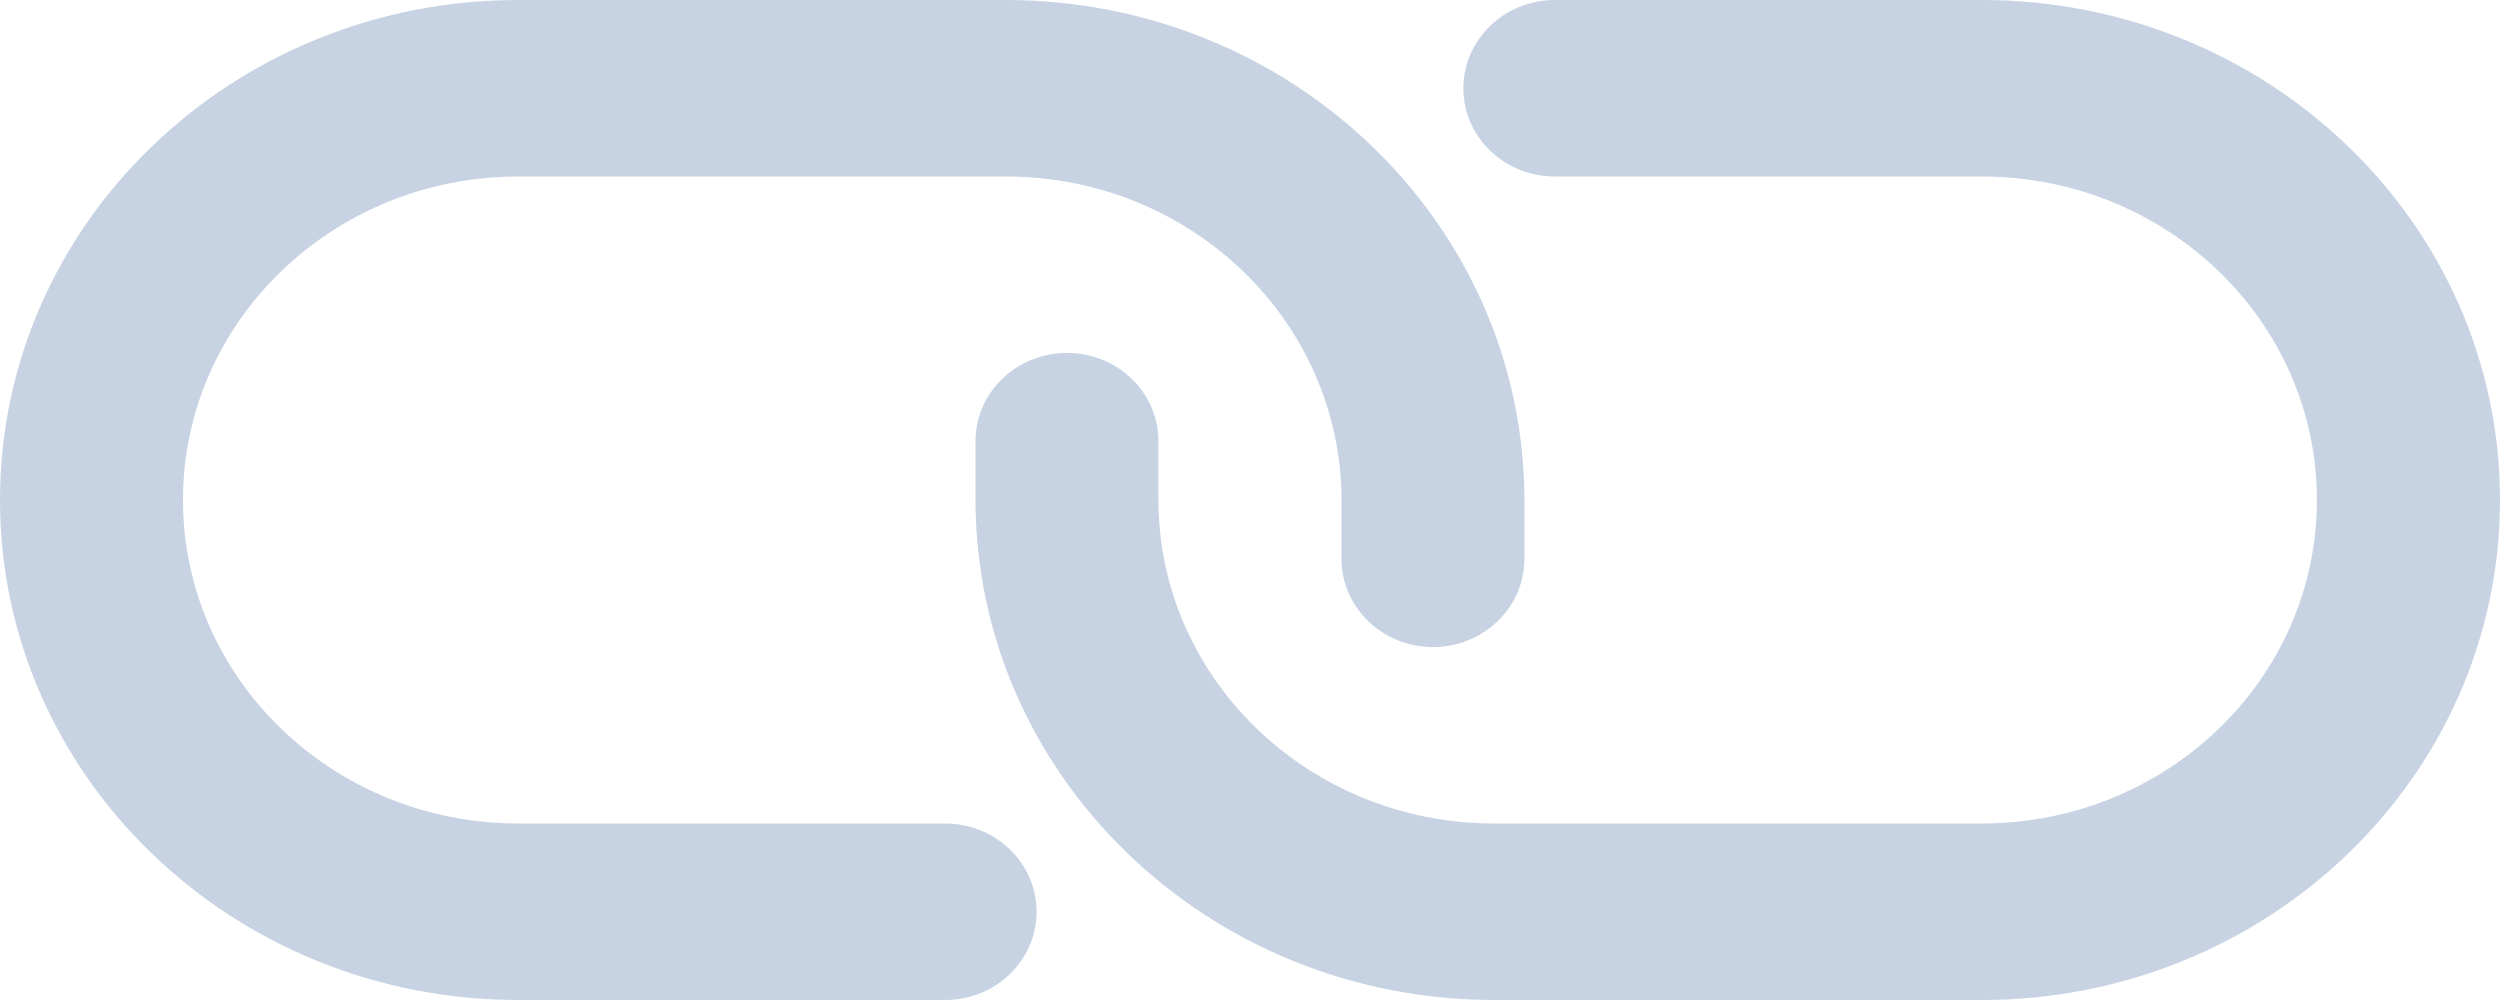
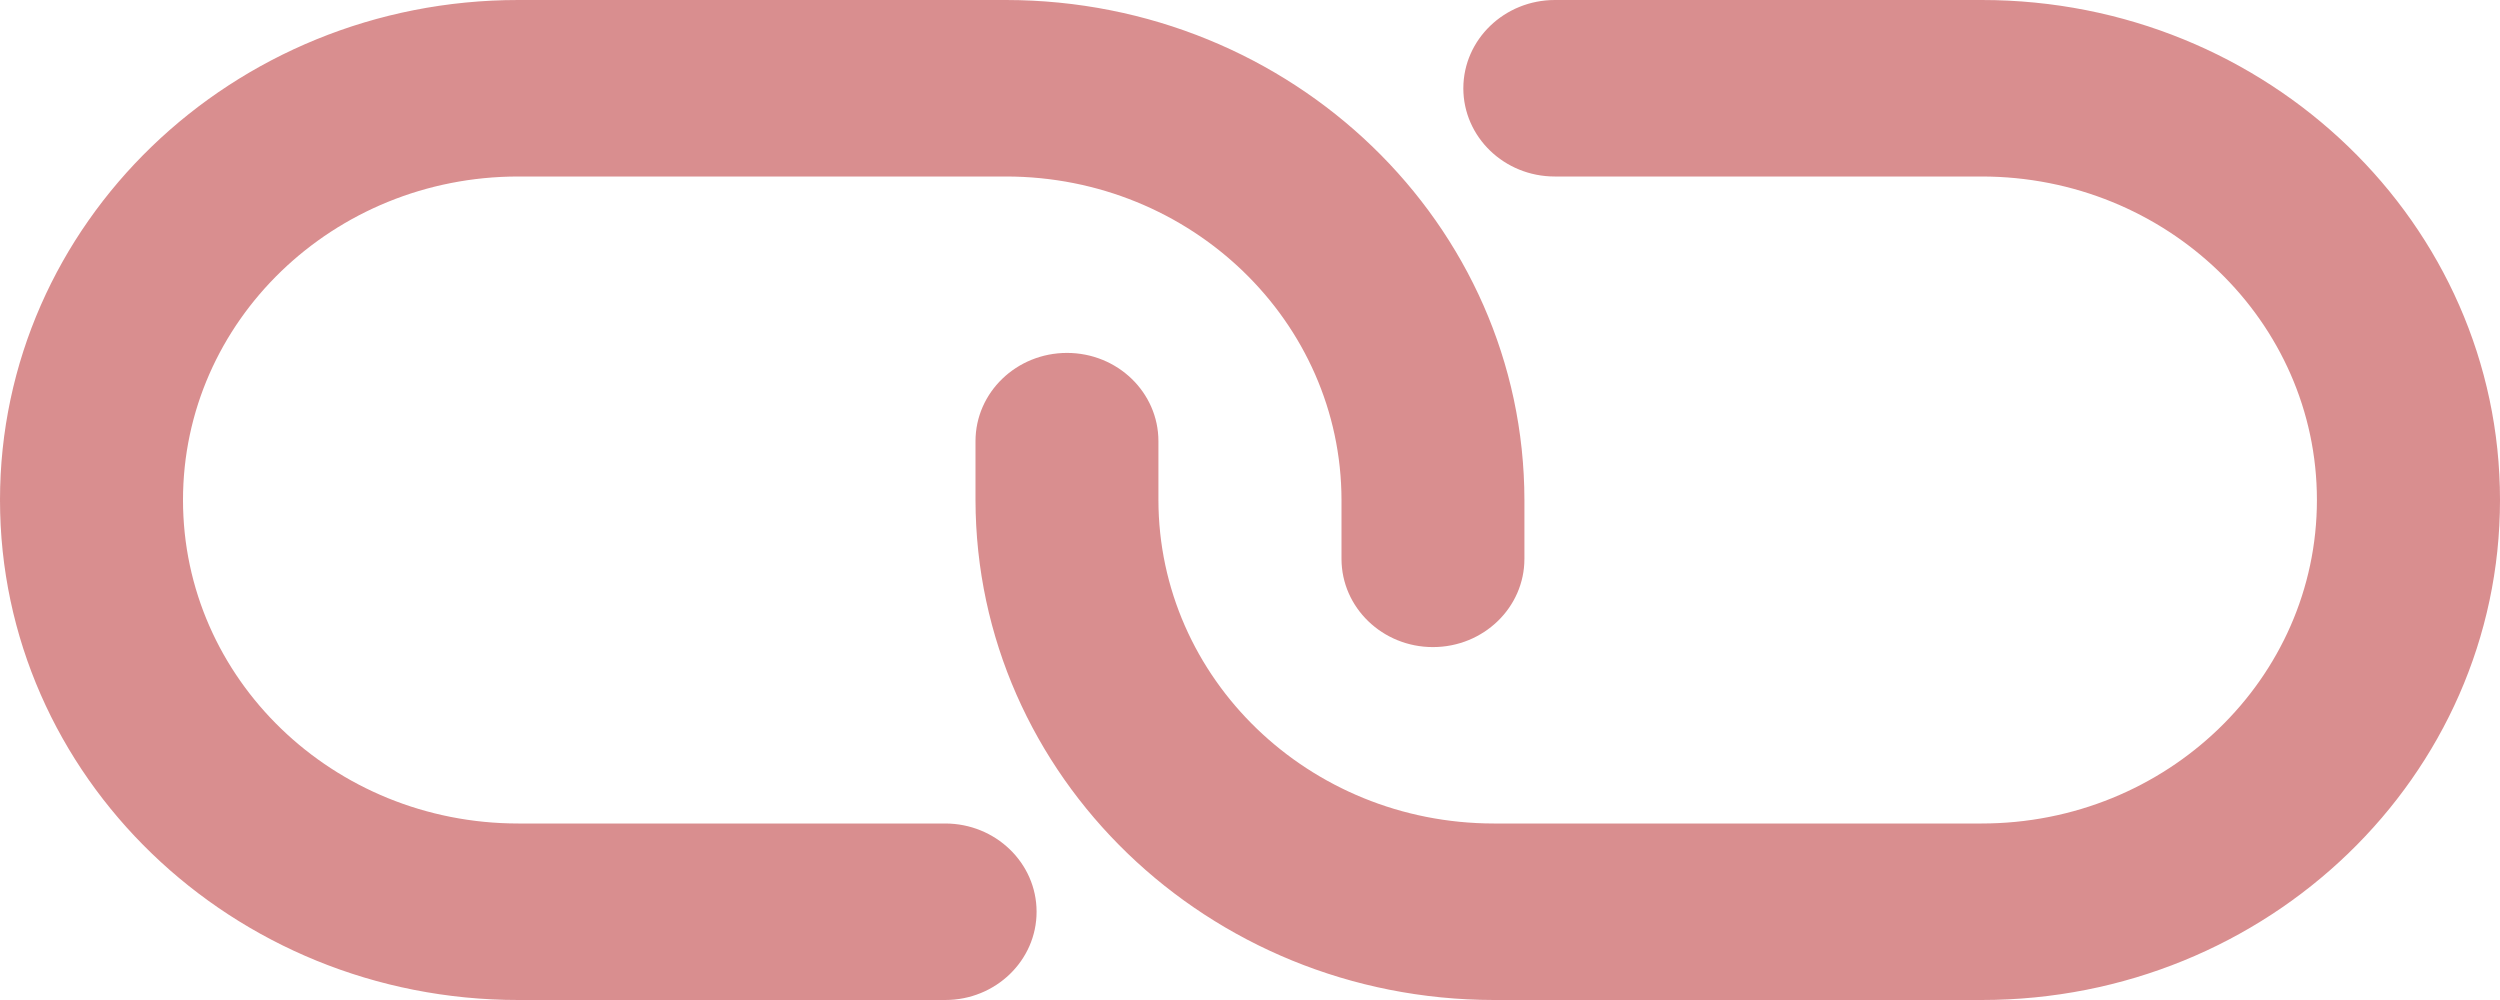
<svg xmlns="http://www.w3.org/2000/svg" width="30" height="12">
-   <path d="M12.439 10.941c0-.585-.492-1.059-1.097-1.059h-5.122c-2.223 0-4.024-1.738-4.024-3.882 0-2.144 1.802-3.882 4.024-3.882h5.854C14.295 2.12 16.095 3.857 16.098 6v.706c0 .585.492 1.059 1.097 1.059.606 0 1.098-.474 1.098-1.059V6c-.004-3.312-2.786-5.996-6.22-6H6.22C2.785 0 0 2.687 0 6s2.785 6 6.22 6h5.122c.606 0 1.097-.474 1.097-1.059M23.78 12h-5.854c-3.433-.004-6.215-2.688-6.22-6v-.706c0-.585.492-1.059 1.098-1.059.606 0 1.097.474 1.097 1.059V6c.003 2.143 1.803 3.88 4.024 3.882h5.854c2.223 0 4.024-1.738 4.024-3.882 0-2.144-1.802-3.882-4.024-3.882h-5.122c-.606 0-1.097-.474-1.097-1.059C17.561.474 18.053 0 18.659 0h5.122C27.215 0 30 2.687 30 6s-2.785 6-6.22 6" fill="#C7D3E3" fill-rule="evenodd" />
+   <path d="M12.439 10.941c0-.585-.492-1.059-1.097-1.059h-5.122c-2.223 0-4.024-1.738-4.024-3.882 0-2.144 1.802-3.882 4.024-3.882h5.854C14.295 2.12 16.095 3.857 16.098 6v.706c0 .585.492 1.059 1.097 1.059.606 0 1.098-.474 1.098-1.059V6c-.004-3.312-2.786-5.996-6.22-6H6.22C2.785 0 0 2.687 0 6s2.785 6 6.22 6h5.122c.606 0 1.097-.474 1.097-1.059M23.78 12h-5.854c-3.433-.004-6.215-2.688-6.22-6v-.706c0-.585.492-1.059 1.098-1.059.606 0 1.097.474 1.097 1.059V6c.003 2.143 1.803 3.88 4.024 3.882h5.854c2.223 0 4.024-1.738 4.024-3.882 0-2.144-1.802-3.882-4.024-3.882h-5.122c-.606 0-1.097-.474-1.097-1.059C17.561.474 18.053 0 18.659 0h5.122C27.215 0 30 2.687 30 6s-2.785 6-6.22 6" fill="#BD393A91" fill-rule="evenodd" />
</svg>
